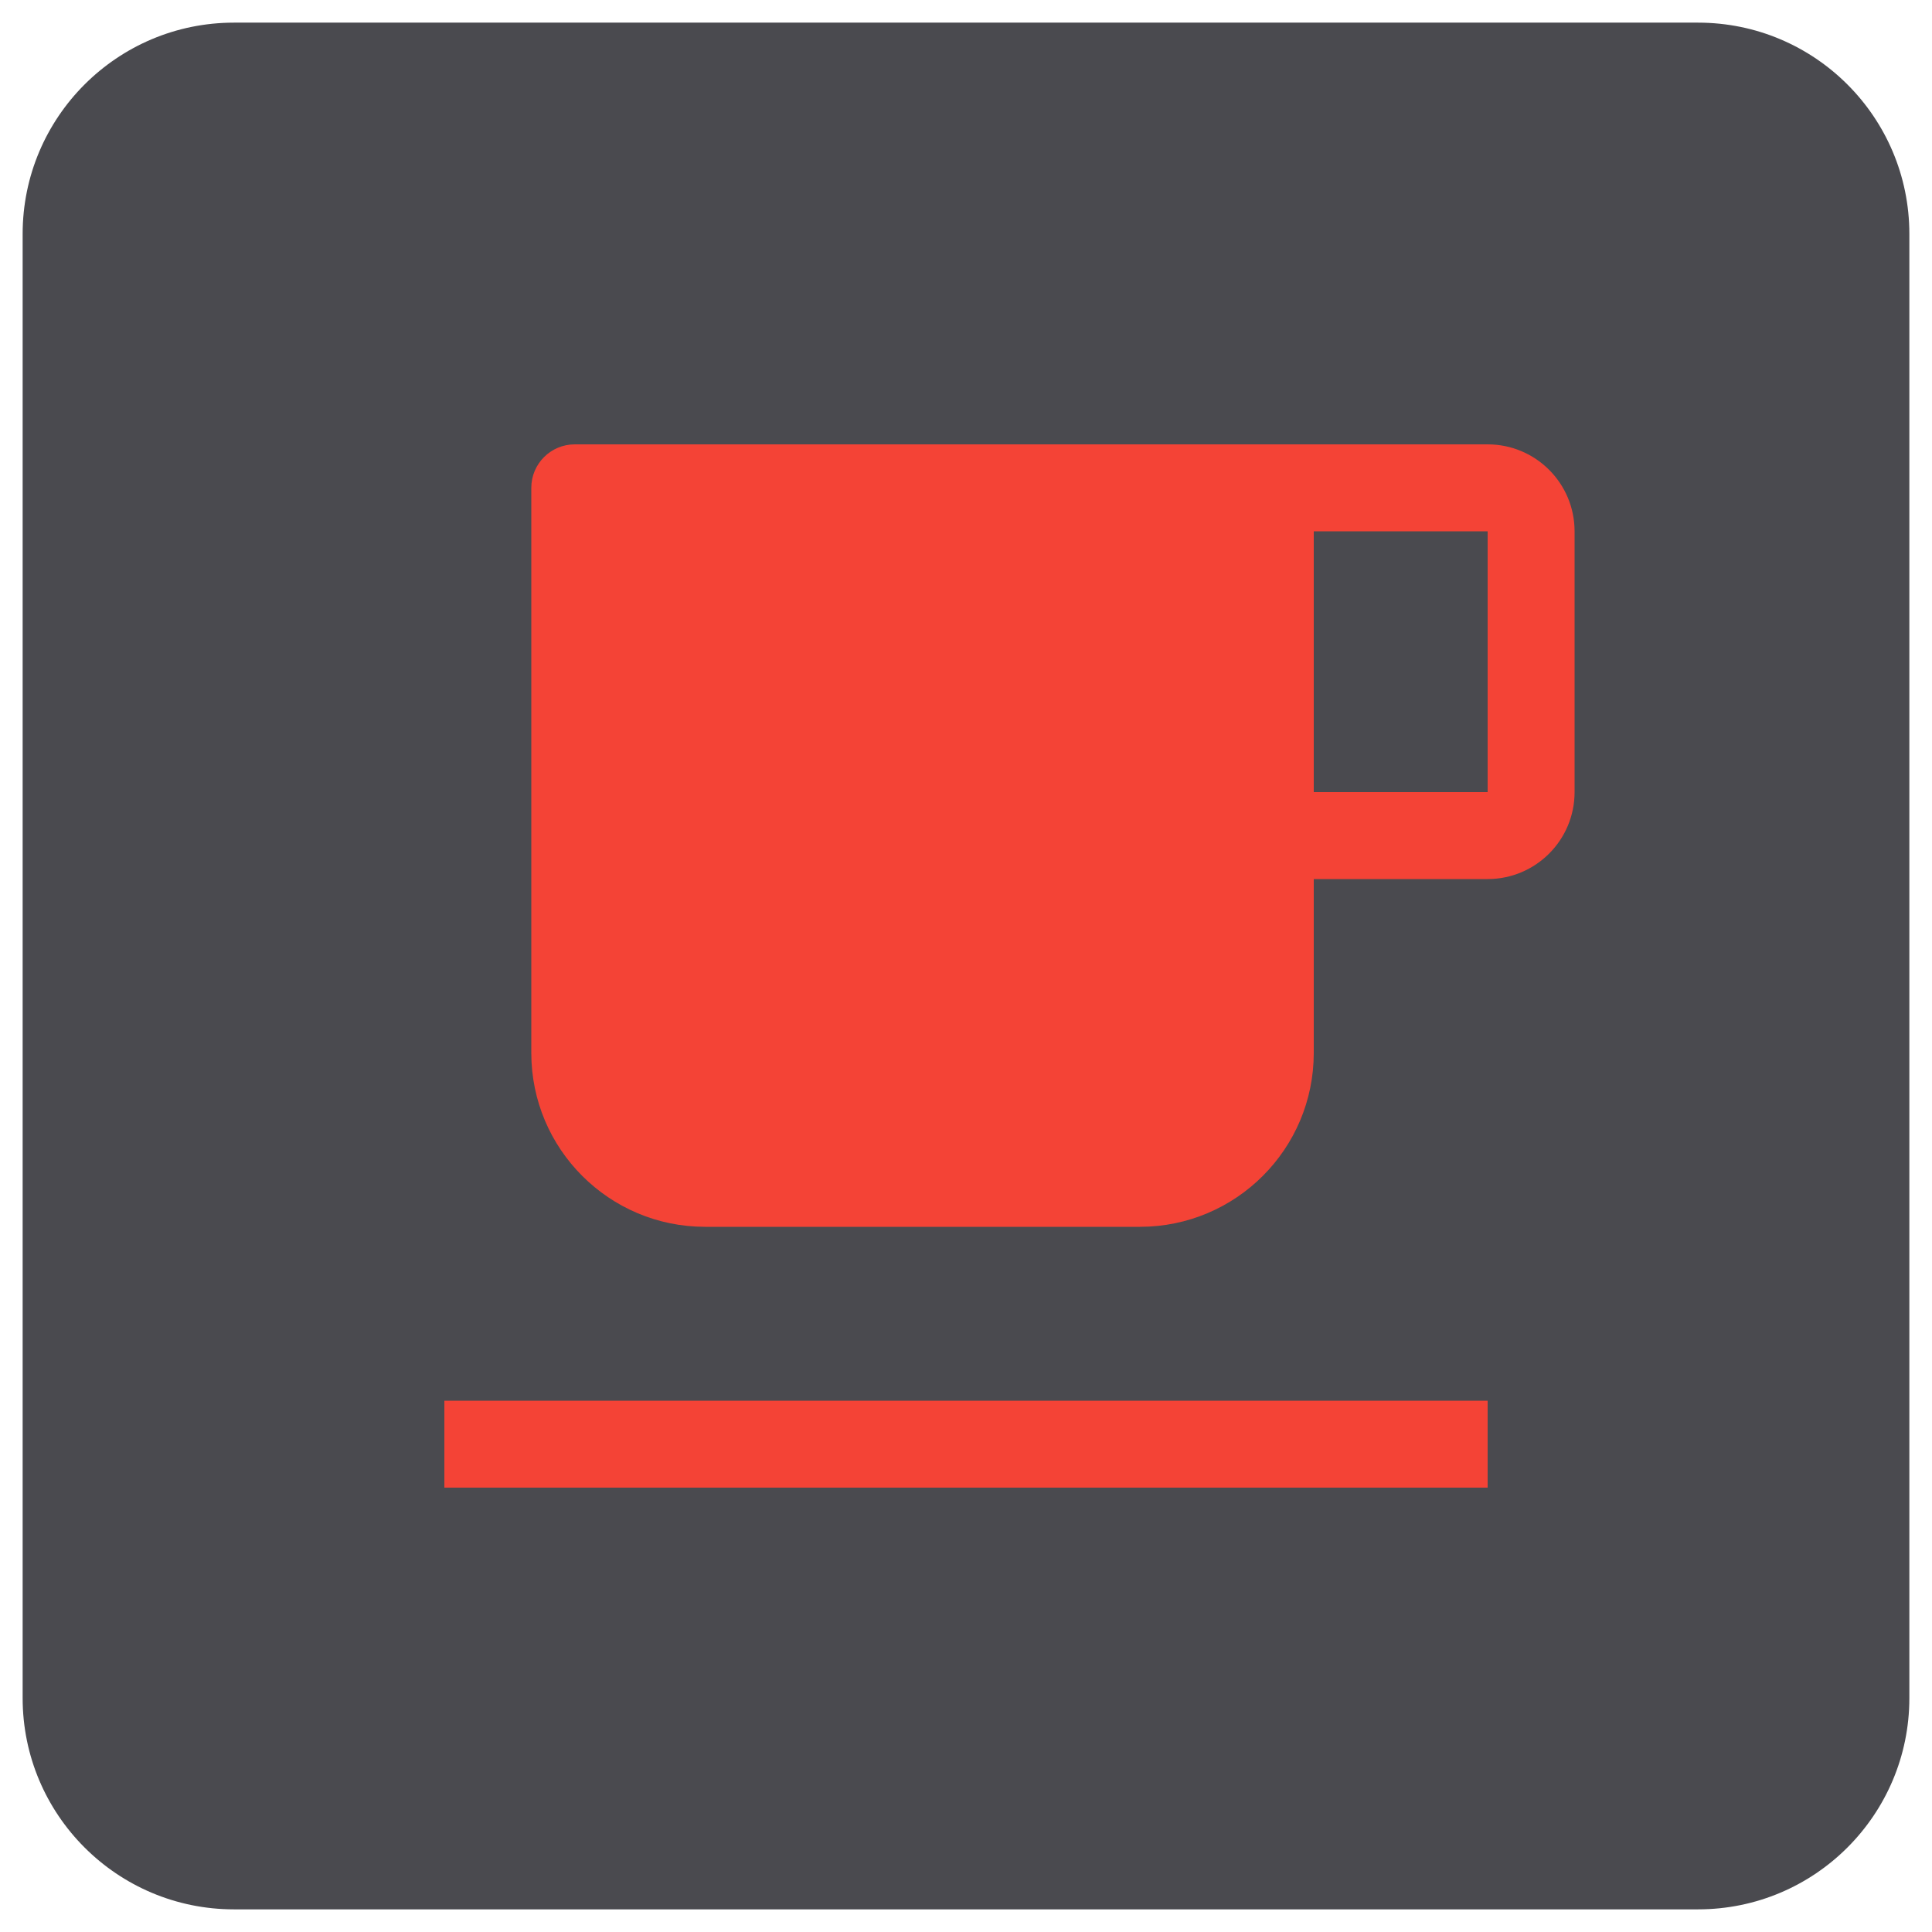
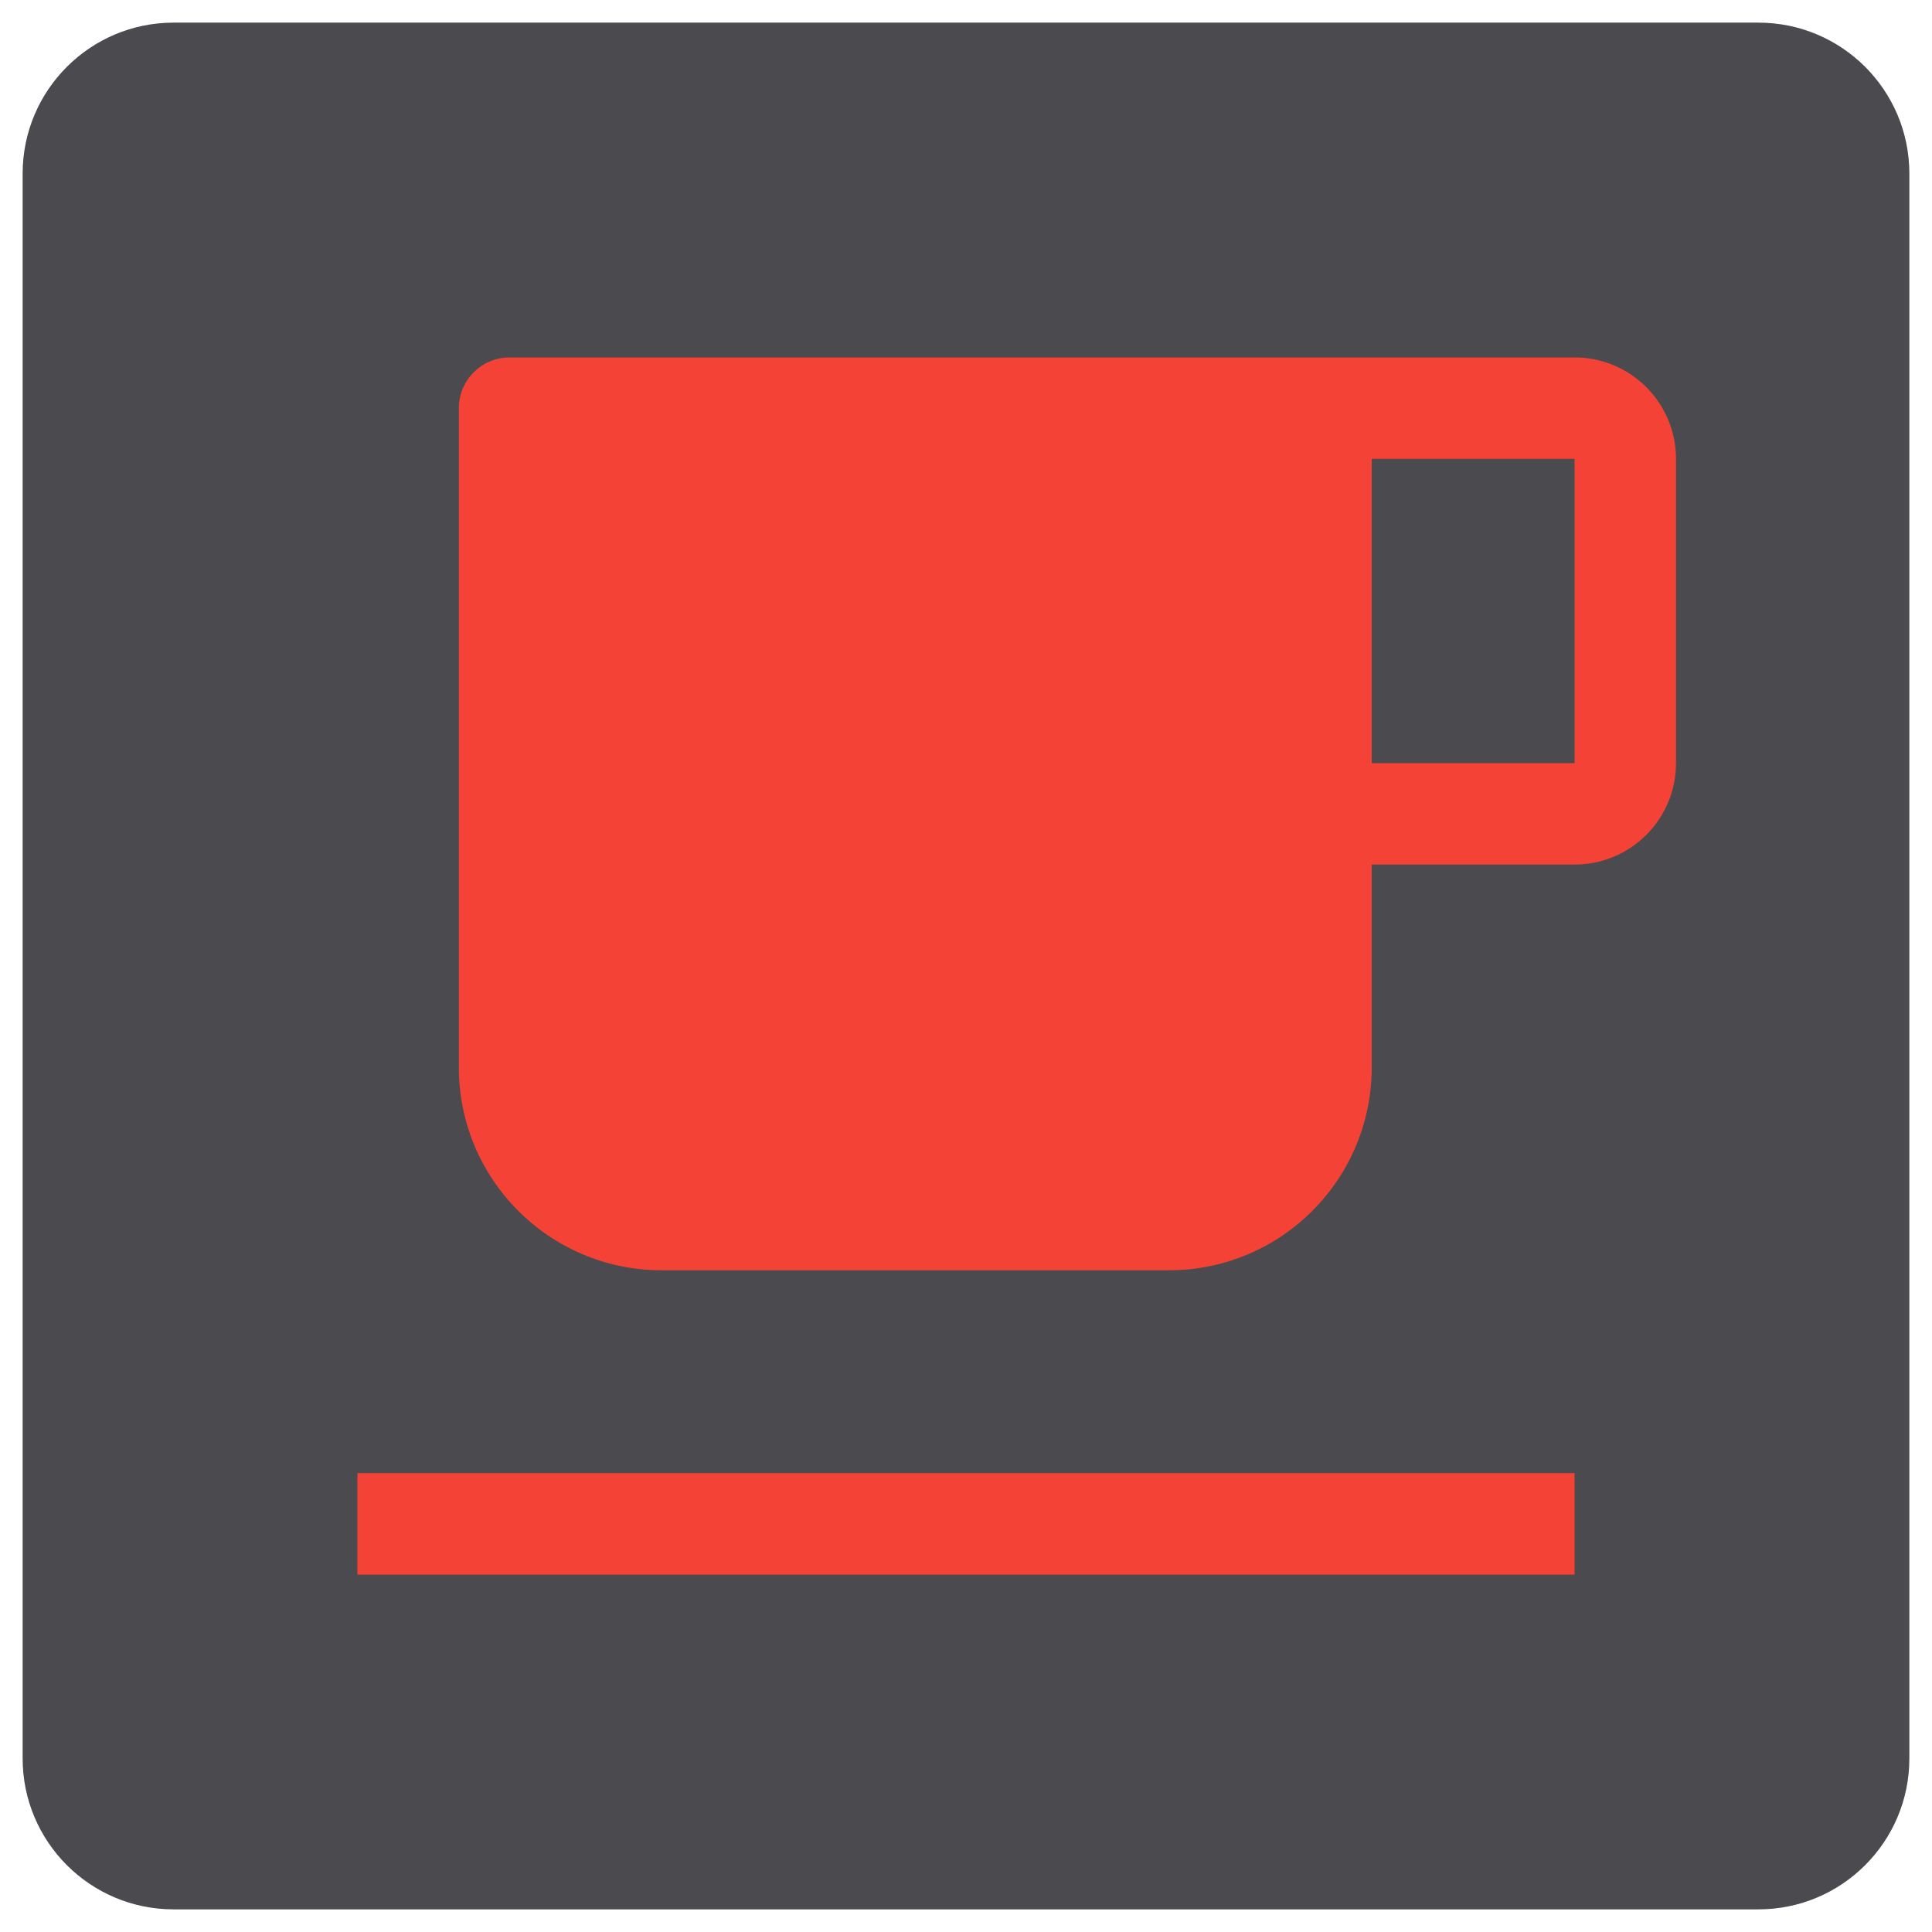
<svg xmlns="http://www.w3.org/2000/svg" viewBox="0 0 128 128">
-   <rect x="1.5" y="1.5" width="125" height="125" rx="14" fill="#4a4a4f" />
-   <g transform="translate(17.92,17.92) scale(2.88)">
+   <rect x="1.5" y="1.5" width="125" height="125" rx="10" fill="#4a4a4f" />
+   <g transform="translate(10.24,10.24) scale(3.36)">
    <path fill="#f44336" d="M4 26h24v2H4zM28 4H7a1 1 0 0 0-1 1v13a4 4 0 0 0 4 4h10a4 4 0 0 0 4-4v-4h4a2 2 0 0 0 2-2V6a2 2 0 0 0-2-2m0 8h-4V6h4Z" />
  </g>
</svg>
